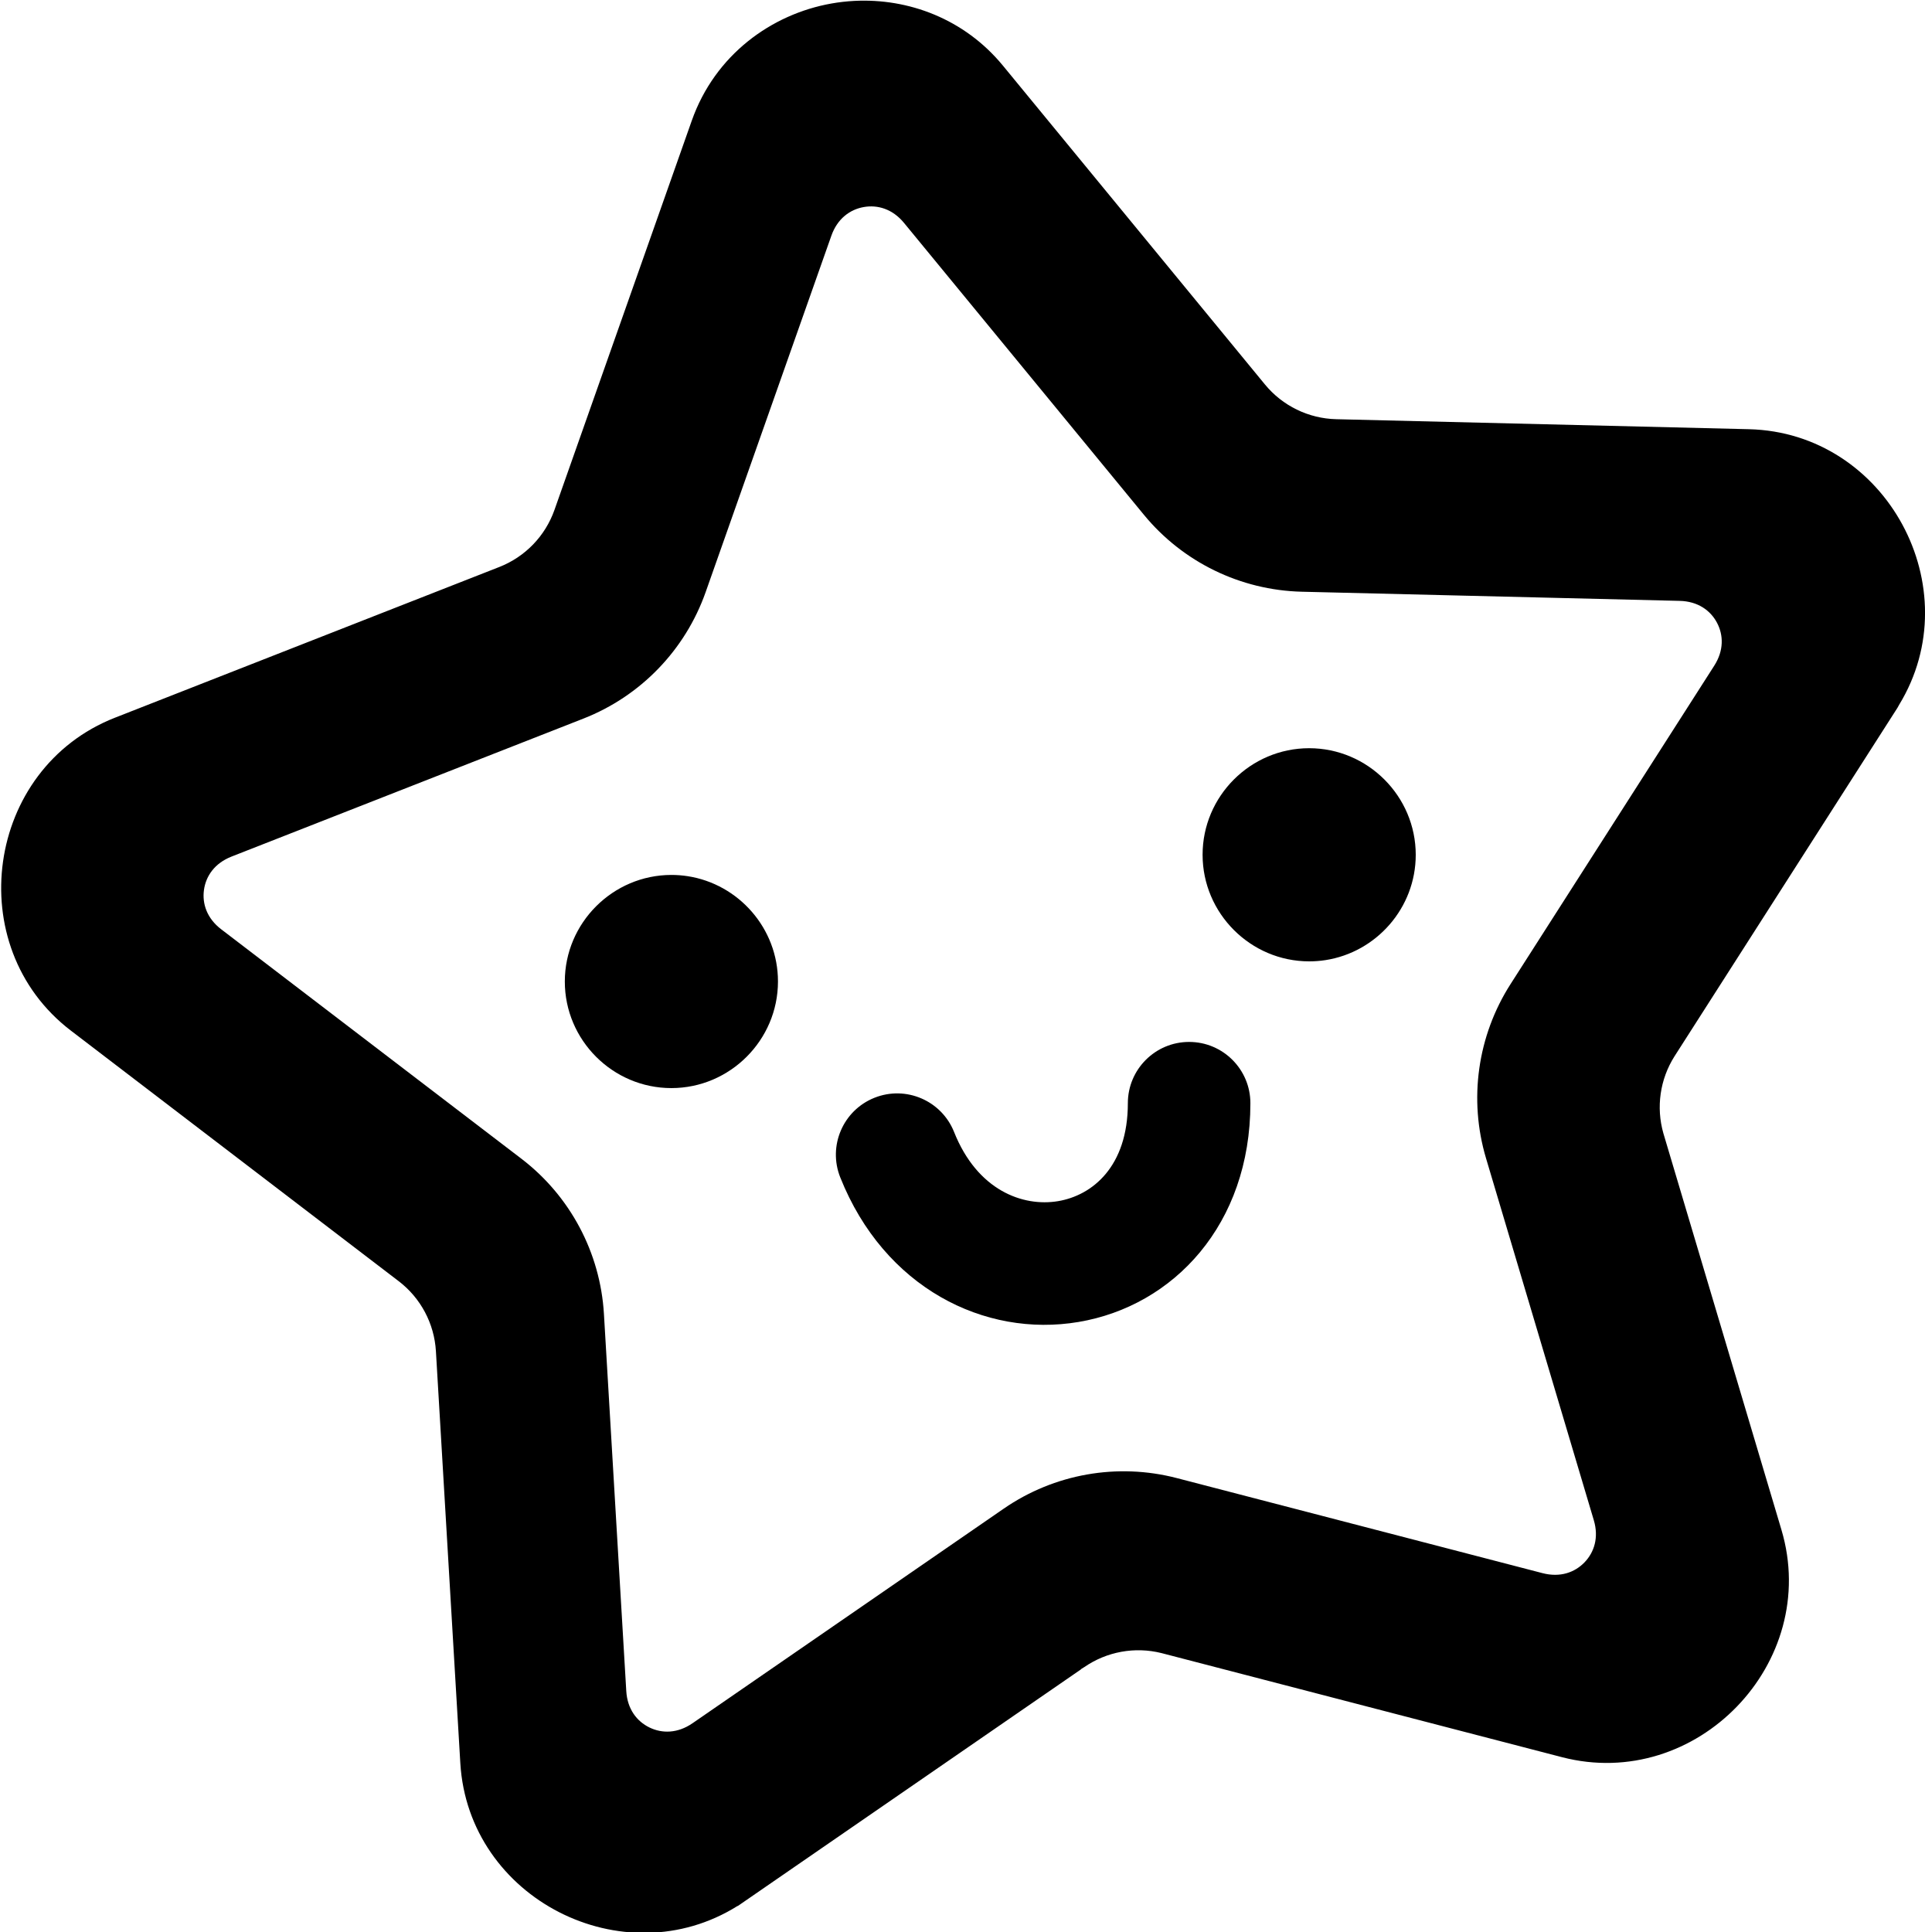
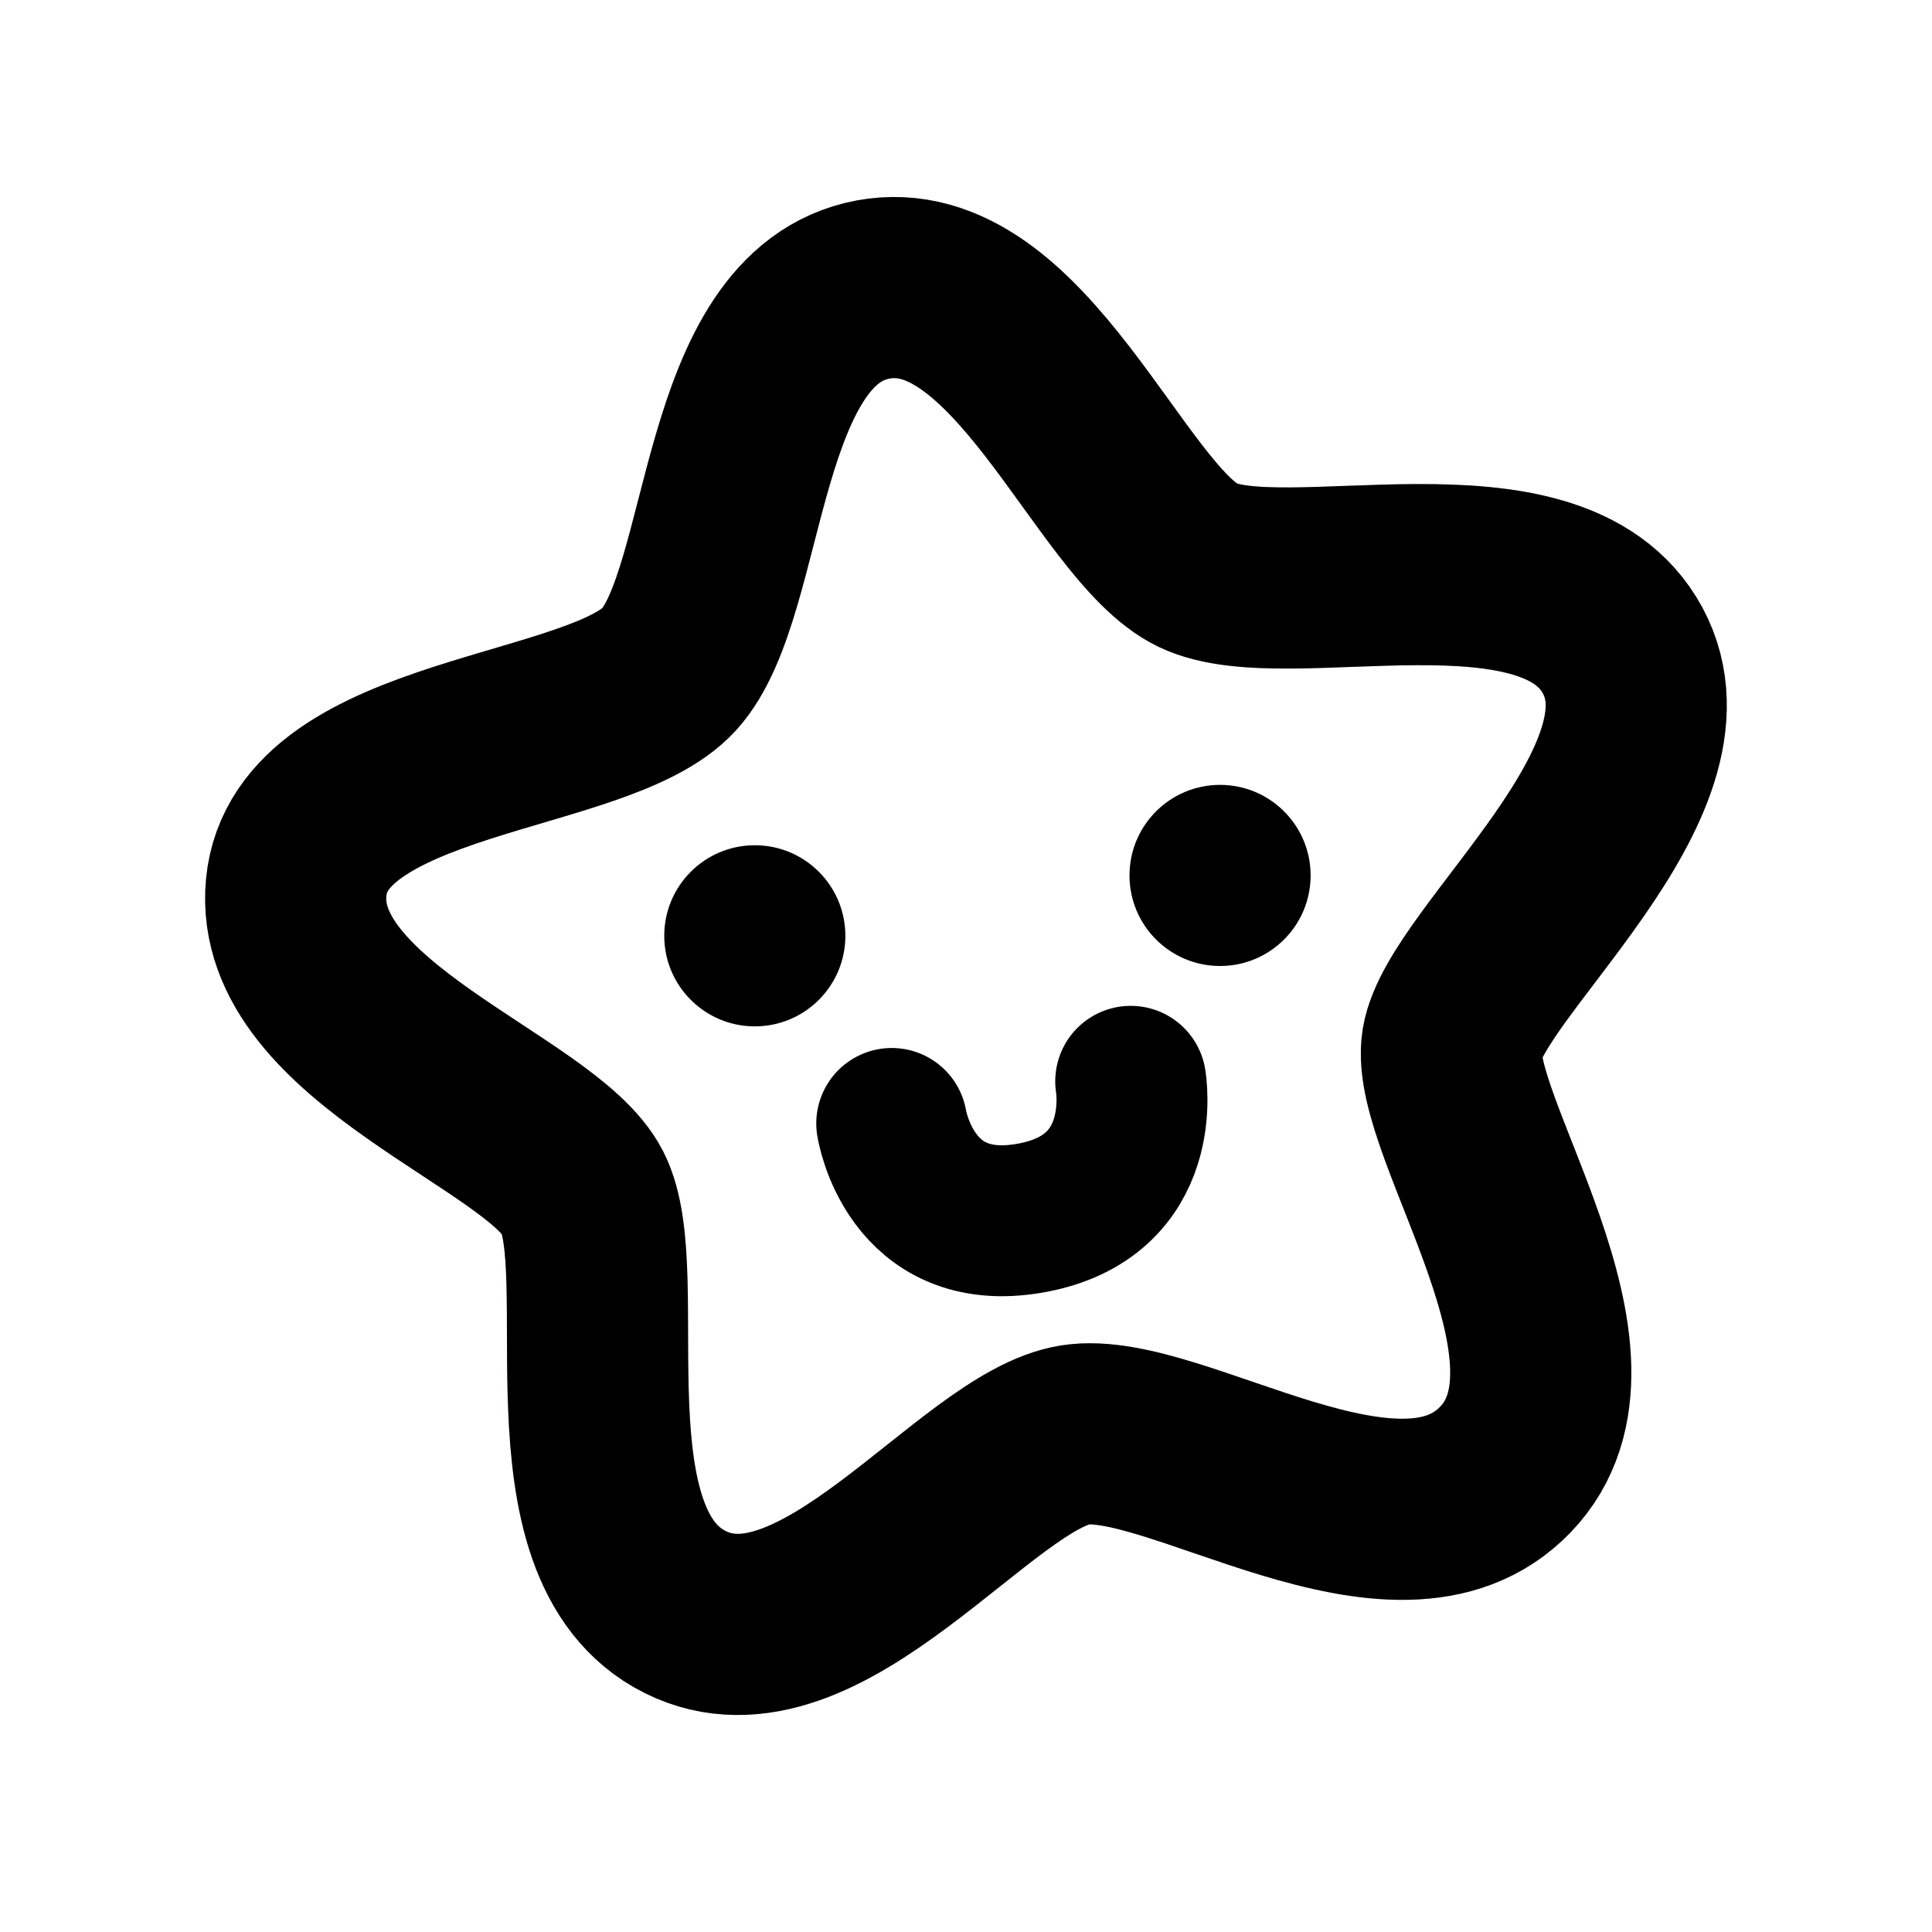
- <svg xmlns="http://www.w3.org/2000/svg" width="750" height="753" viewBox="0 0 750 753" fill="none">
-   <path fill-rule="evenodd" d="M179.412 687.154C182.551 740.131 243.045 770.643 287.443 742.863L287.572 742.863L421.341 650.627L421.316 650.565C421.751 650.319 422.176 650.054 422.589 649.769C431.383 643.701 442.339 641.712 452.688 644.29L608.759 684.854C661.174 698.48 709.789 648.12 694.336 596.243L648.318 441.704C645.427 431.557 646.991 420.664 652.626 411.737C652.669 411.668 652.713 411.6 652.756 411.531L652.761 411.525L739.538 275.894L739.606 275.782C739.817 275.43 740.015 275.073 740.2 274.709L740.211 274.689C767.934 229.238 735.319 168.585 681.668 167.284L520.83 163.386C510.008 163.123 499.879 158.186 493.018 149.837L390.923 25.61L390.923 25.61C375.84 7.261 353.963 -0.723 333.031 0.348L333.027 0.348L332.855 0.357L332.845 0.358C329.915 0.515 326.996 0.849 324.11 1.359C300.634 5.505 278.66 21.41 269.622 47.033L216.113 198.727C212.515 208.927 204.684 217.035 194.602 220.988L44.794 279.731C-5.618 299.5 -15.376 368.823 27.624 401.687L155.394 499.342C163.971 505.891 169.266 515.845 169.903 526.625L179.412 687.154ZM352.348 86.874C347.875 81.433 342.058 79.744 336.661 80.697C331.265 81.649 326.374 85.23 324.031 91.873L275.033 230.778C267.076 253.335 249.685 271.328 227.435 280.053L90.256 333.846C83.654 336.437 80.26 341.43 79.502 346.817C78.744 352.204 80.633 357.927 86.23 362.205L86.23 362.202L203.228 451.62C222.221 466.137 233.974 488.232 235.389 512.11L244.097 659.103C244.513 666.108 248.206 670.887 253.117 673.281C258.027 675.676 264.083 675.655 269.921 671.63L269.921 671.633L391.227 587.989L391.227 587.992C410.907 574.419 435.535 570.069 458.664 576.083L601.226 613.139C608.085 614.922 613.78 612.867 617.576 608.935C621.373 605.003 623.211 599.248 621.208 592.523L621.208 592.521L579.187 451.411C572.363 428.492 575.854 403.701 588.747 383.557L668.14 259.462C671.939 253.525 671.76 247.5 669.208 242.697C666.656 237.894 661.76 234.364 654.669 234.192L507.392 230.625C483.505 230.046 461.016 219.094 445.835 200.622L352.348 86.874Z" fill="black" />
-   <path d="M268.004 341.489C265.947 341.172 263.843 341.008 261.701 341.008C238.855 341.008 220.155 359.701 220.146 382.547C220.137 405.392 238.822 424.085 261.668 424.085C284.513 424.085 303.214 405.392 303.223 382.546C303.231 361.842 287.885 344.549 268.004 341.489Z" fill="black" />
-   <path d="M516.581 374.213C514.524 374.529 512.419 374.693 510.277 374.693C487.431 374.693 468.731 356 468.722 333.155C468.713 310.309 487.399 291.616 510.245 291.616C533.09 291.616 551.79 310.308 551.799 333.154C551.807 353.858 536.462 371.152 516.581 374.213Z" fill="black" />
-   <path fill-rule="evenodd" d="M340.845 427.852C353.099 422.974 366.986 428.953 371.865 441.206C380.935 463.991 398.704 470.457 412.433 468.144C425.713 465.907 439.592 454.731 439.592 429.974C439.592 416.785 450.283 406.094 463.472 406.094C476.66 406.094 487.352 416.785 487.352 429.974C487.352 477.231 457.434 508.996 420.368 515.241C383.75 521.411 344.622 501.902 327.491 458.872C322.613 446.618 328.592 432.731 340.845 427.852Z" fill="black" />
+ <svg xmlns="http://www.w3.org/2000/svg" width="16" height="16" viewBox="0 0 16 16" fill="none">
+   <path d="M7.385 9.304C7.385 9.304 7.533 10.265 8.532 10.088C9.532 9.912 9.364 8.955 9.364 8.955" stroke="black" stroke-width="1.25" stroke-linecap="round" stroke-linejoin="round" />
+   <path d="M5.542 5.542C6.124 4.901 6.017 2.625 7.229 2.398C8.441 2.172 9.191 4.331 9.92 4.681C10.649 5.031 12.852 4.303 13.438 5.387C14.024 6.472 12.139 7.96 12.026 8.641C11.913 9.322 13.361 11.242 12.467 12.17C11.574 13.099 9.73 11.755 8.905 11.883C8.08 12.012 6.792 13.909 5.674 13.35C4.555 12.791 5.167 10.546 4.824 9.876C4.482 9.207 2.34 8.55 2.453 7.35C2.565 6.151 4.96 6.182 5.542 5.542Z" stroke="#FF7676" stroke-opacity="0.52" stroke-width="1.5" stroke-linecap="round" stroke-linejoin="round" />
+   <path d="M5.542 5.542C6.124 4.901 6.017 2.625 7.229 2.398C8.441 2.172 9.191 4.331 9.92 4.681C10.649 5.031 12.852 4.303 13.438 5.387C14.024 6.472 12.139 7.96 12.026 8.641C11.913 9.322 13.361 11.242 12.467 12.17C11.574 13.099 9.73 11.755 8.905 11.883C8.08 12.012 6.792 13.909 5.674 13.35C4.555 12.791 5.167 10.546 4.824 9.876C4.482 9.207 2.34 8.55 2.453 7.35C2.565 6.151 4.96 6.182 5.542 5.542Z" stroke="black" stroke-width="1.5" stroke-linecap="round" stroke-linejoin="round" />
+   <circle cx="6.251" cy="7.75" r="0.75" fill="black" />
+   <circle cx="10.104" cy="7.25" r="0.75" fill="black" />
</svg>
